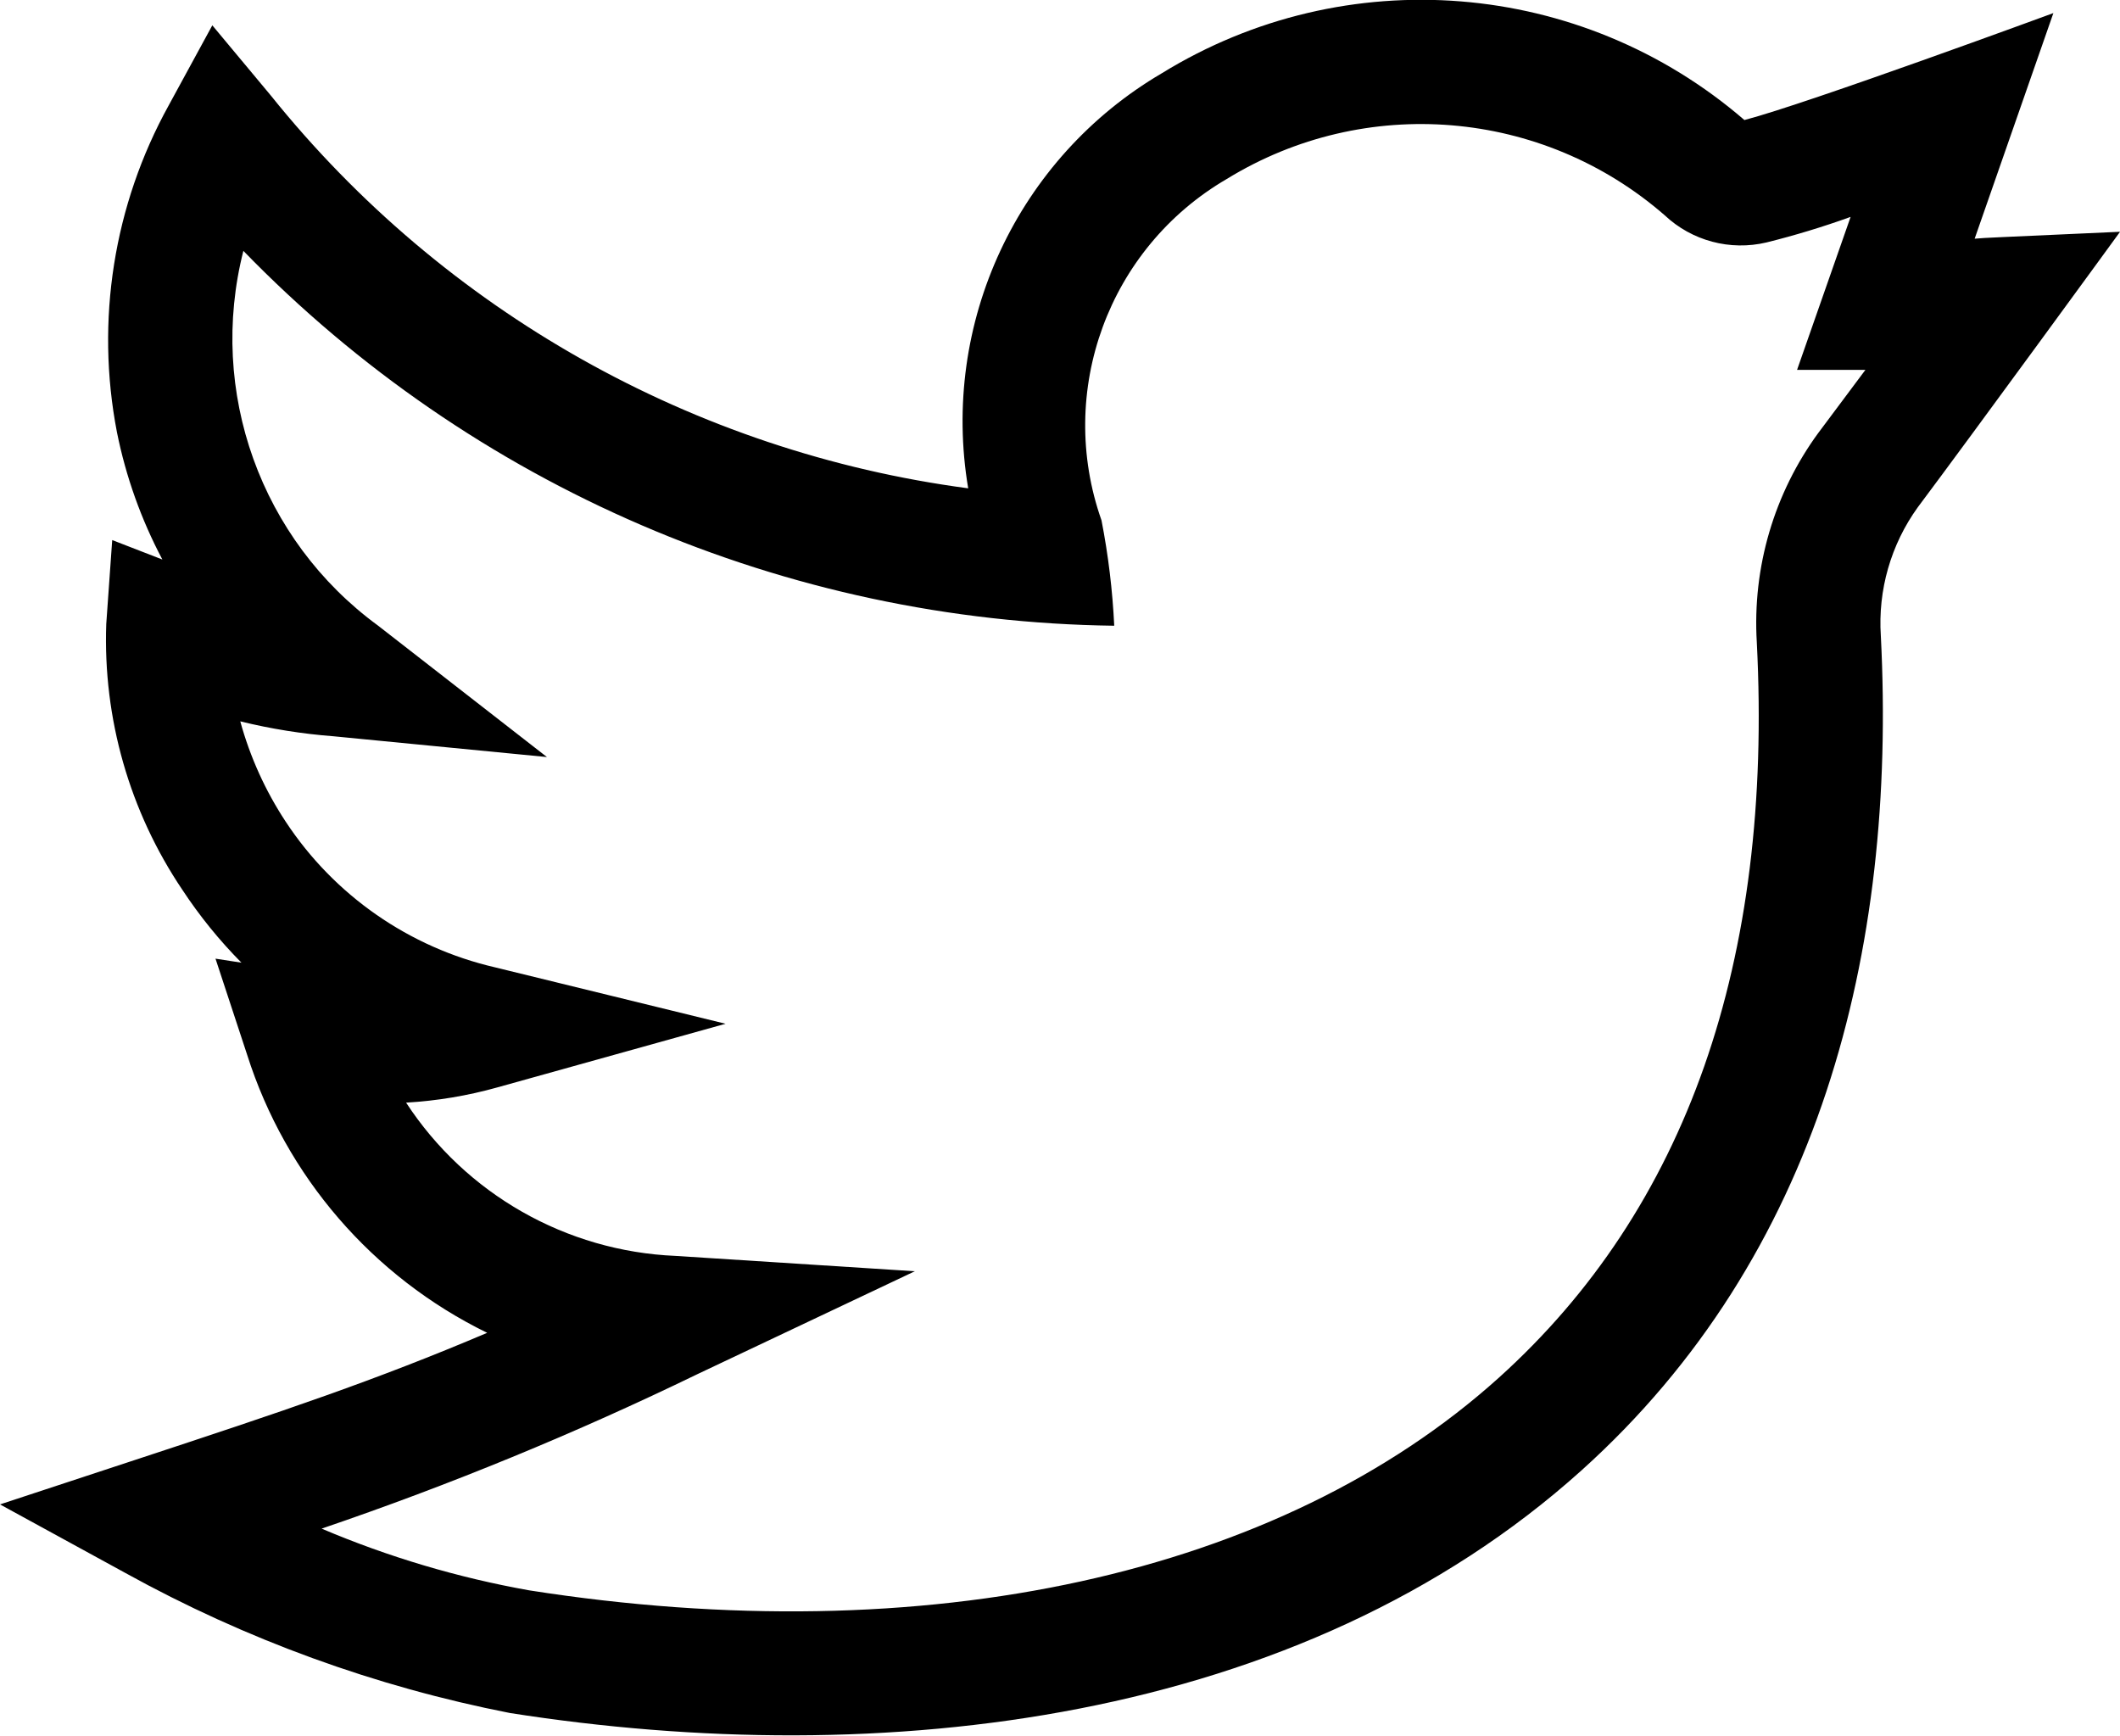
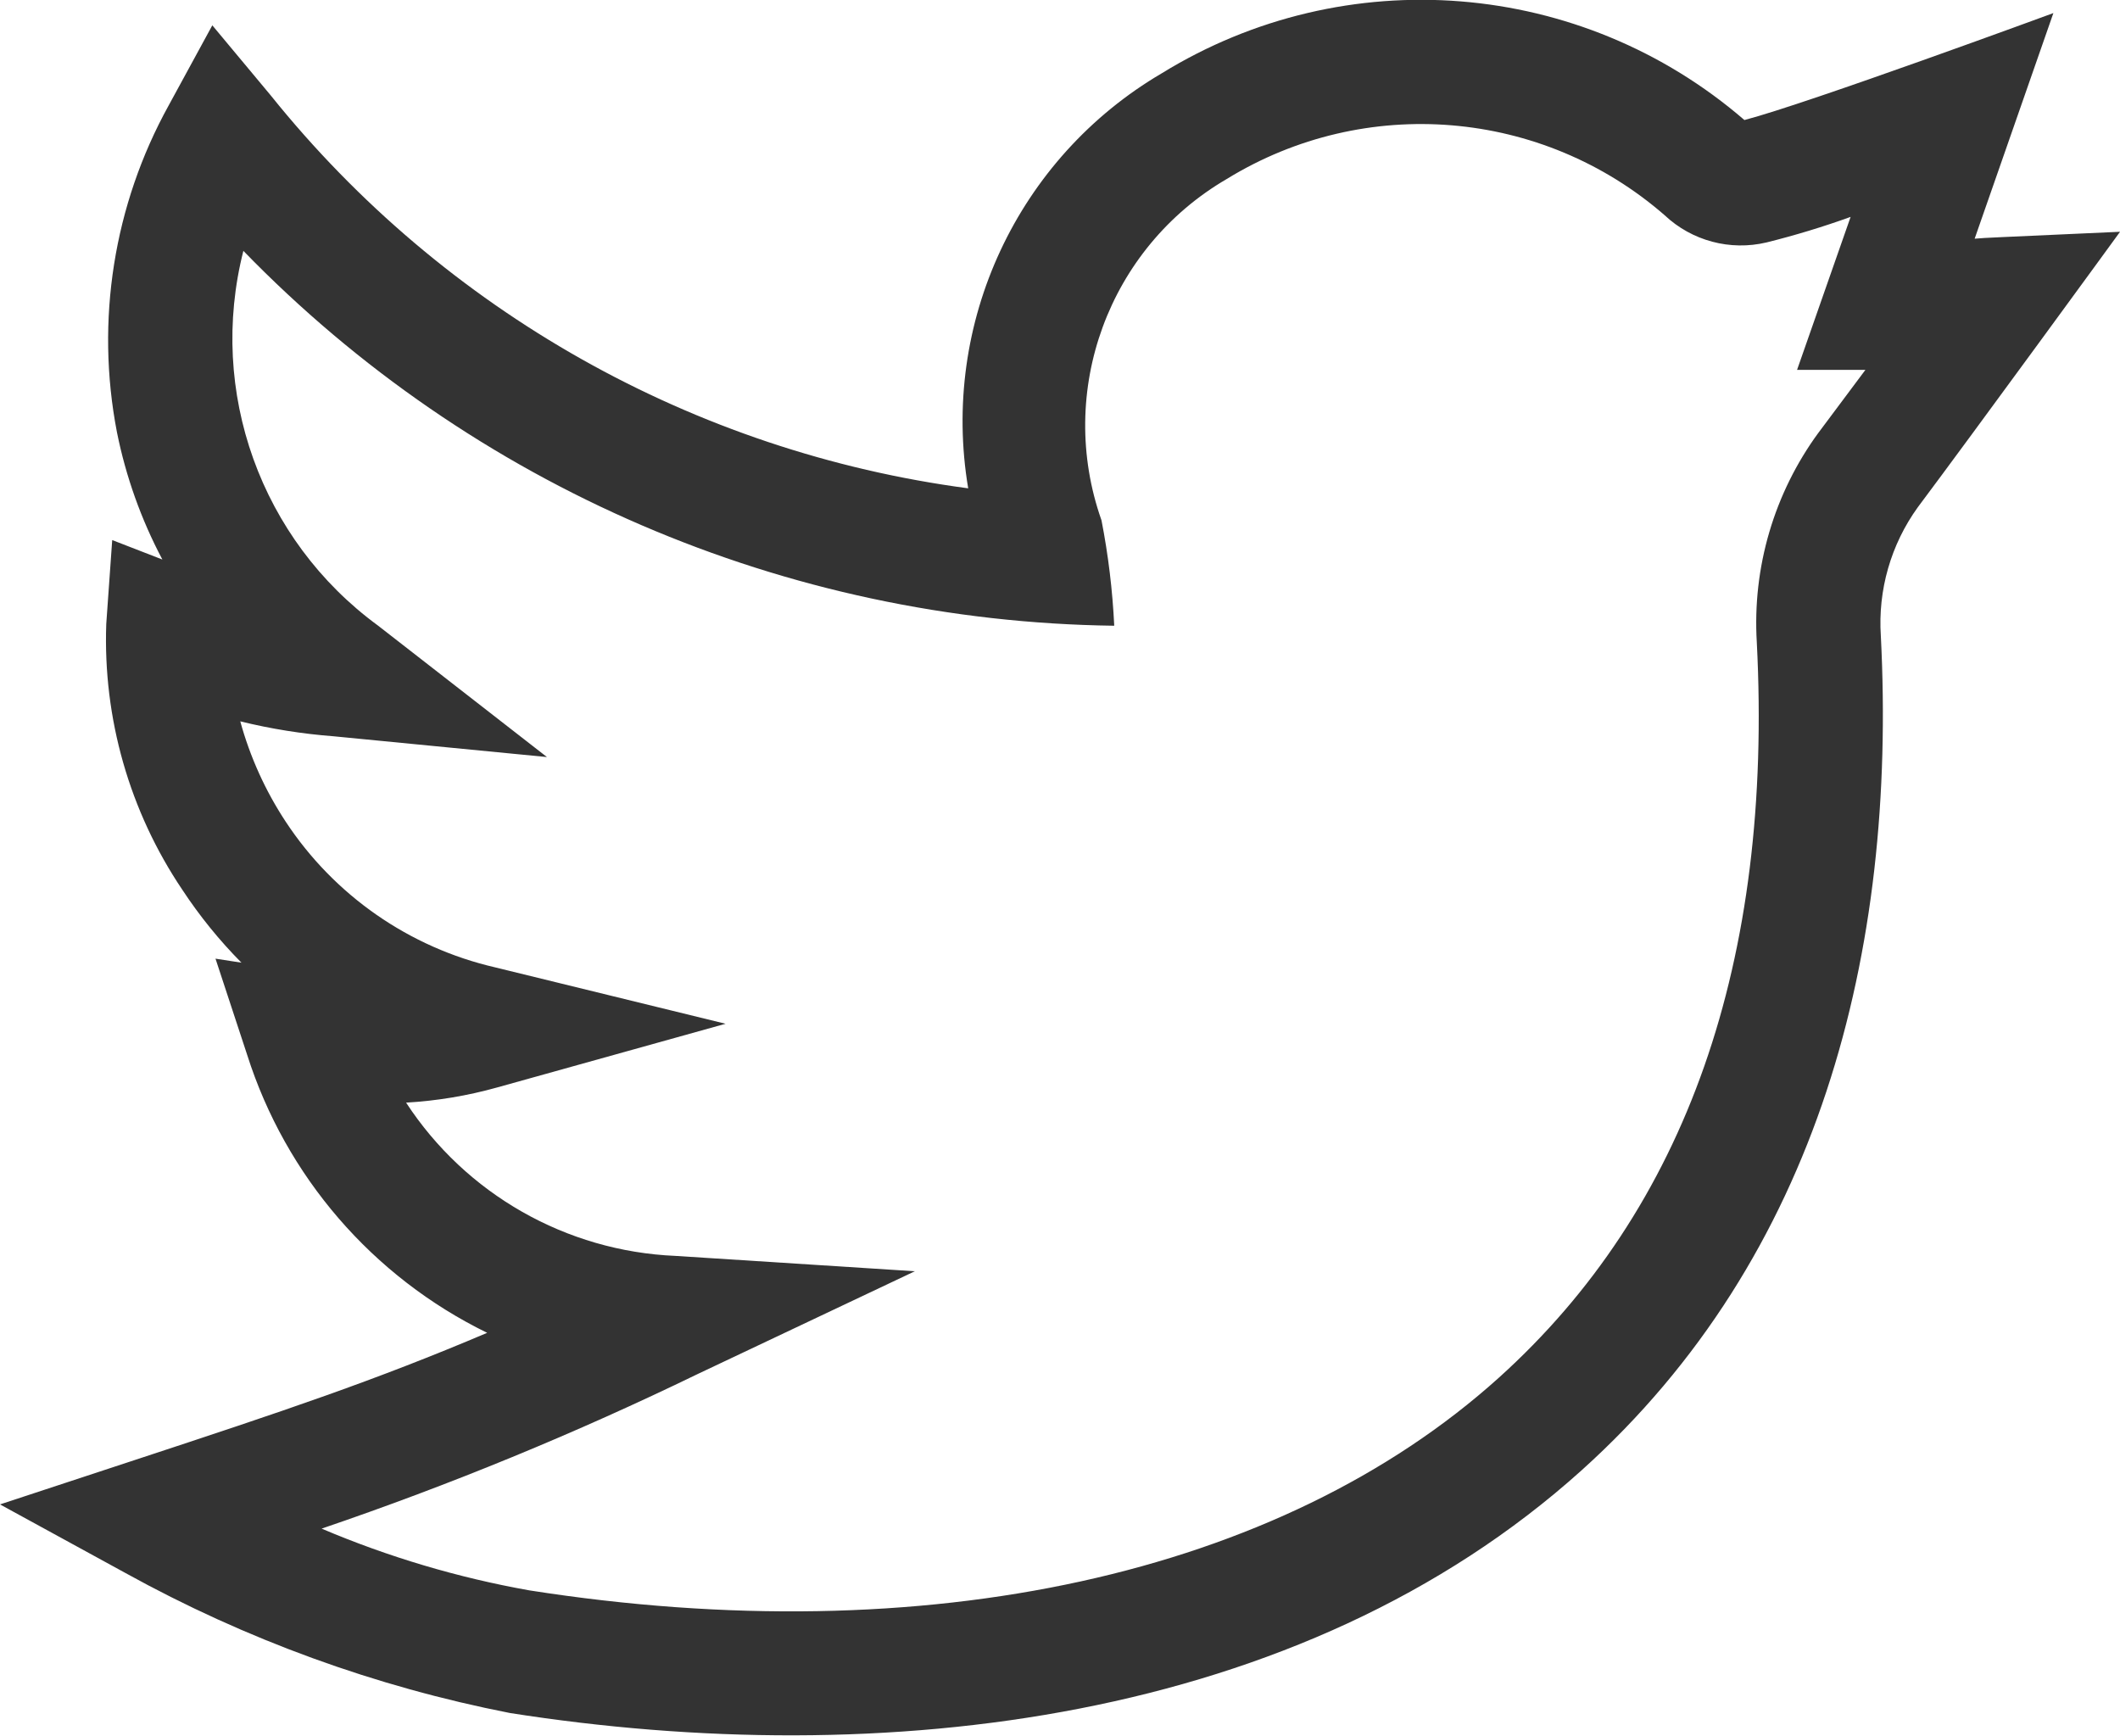
<svg xmlns="http://www.w3.org/2000/svg" width="30.644" height="25.08" viewBox="0 0 30.644 25.08">
-   <path id="twitter" d="M30.643,3.35c-1.928.089-1.886.082-2.1.1L29.681.189S26.118,1.5,25.215,1.735a7.15,7.15,0,0,0-8.42-.677,5.832,5.832,0,0,0-2.8,6A15.554,15.554,0,0,1,3.915,1.381L3.069.366l-.632,1.16a7.01,7.01,0,0,0-.747,4.719,6.78,6.78,0,0,0,.657,1.842l-.725-.281L1.536,9.018a6.465,6.465,0,0,0,1.1,3.843,6.834,6.834,0,0,0,.854,1.053l-.375-.058.457,1.388a6.75,6.75,0,0,0,3.47,4.02c-1.618.687-2.925,1.125-5.074,1.832L0,21.744l1.816.993a19.057,19.057,0,0,0,5.555,2.022c5.373.843,11.421.156,15.494-3.511,3.43-3.089,4.555-7.483,4.322-12.056a2.857,2.857,0,0,1,.534-1.86c.761-1.015,2.919-3.974,2.923-3.981ZM26.284,6.256a4.653,4.653,0,0,0-.89,3.027c.236,4.612-1.019,8.189-3.73,10.631-3.167,2.852-8.276,3.972-14.015,3.072a13.9,13.9,0,0,1-3-.892,47.616,47.616,0,0,0,5.439-2.236l3.136-1.484-3.462-.222A4.9,4.9,0,0,1,5.87,15.937a6.21,6.21,0,0,0,1.318-.22l3.3-.92-3.33-.815a4.96,4.96,0,0,1-3.029-2.107,5.079,5.079,0,0,1-.656-1.449,8.313,8.313,0,0,0,1.351.216l3.082.3-2.442-1.9A5.14,5.14,0,0,1,3.518,3.626,17.863,17.863,0,0,0,16.106,9.044a10.63,10.63,0,0,0-.184-1.523,4.122,4.122,0,0,1,1.812-4.935,5.363,5.363,0,0,1,6.327.524,1.607,1.607,0,0,0,1.474.394,12.409,12.409,0,0,0,1.215-.369l-.774,2.211h.988l-.679.909Zm0,0" transform="translate(0 0)" />
+   <path d="M30.643,3.35c-1.928.089-1.886.082-2.1.1L29.681.189S26.118,1.5,25.215,1.735a7.15,7.15,0,0,0-8.42-.677,5.832,5.832,0,0,0-2.8,6A15.554,15.554,0,0,1,3.915,1.381L3.069.366l-.632,1.16a7.01,7.01,0,0,0-.747,4.719,6.78,6.78,0,0,0,.657,1.842l-.725-.281L1.536,9.018a6.465,6.465,0,0,0,1.1,3.843,6.834,6.834,0,0,0,.854,1.053l-.375-.058.457,1.388a6.75,6.75,0,0,0,3.47,4.02c-1.618.687-2.925,1.125-5.074,1.832L0,21.744l1.816.993a19.057,19.057,0,0,0,5.555,2.022c5.373.843,11.421.156,15.494-3.511,3.43-3.089,4.555-7.483,4.322-12.056a2.857,2.857,0,0,1,.534-1.86c.761-1.015,2.919-3.974,2.923-3.981ZM26.284,6.256a4.653,4.653,0,0,0-.89,3.027c.236,4.612-1.019,8.189-3.73,10.631-3.167,2.852-8.276,3.972-14.015,3.072a13.9,13.9,0,0,1-3-.892,47.616,47.616,0,0,0,5.439-2.236l3.136-1.484-3.462-.222A4.9,4.9,0,0,1,5.87,15.937a6.21,6.21,0,0,0,1.318-.22l3.3-.92-3.33-.815a4.96,4.96,0,0,1-3.029-2.107,5.079,5.079,0,0,1-.656-1.449,8.313,8.313,0,0,0,1.351.216l3.082.3-2.442-1.9A5.14,5.14,0,0,1,3.518,3.626,17.863,17.863,0,0,0,16.106,9.044a10.63,10.63,0,0,0-.184-1.523,4.122,4.122,0,0,1,1.812-4.935,5.363,5.363,0,0,1,6.327.524,1.607,1.607,0,0,0,1.474.394,12.409,12.409,0,0,0,1.215-.369l-.774,2.211h.988l-.679.909Zm0,0" transform="translate(0 0)" fill="#333" />
</svg>
